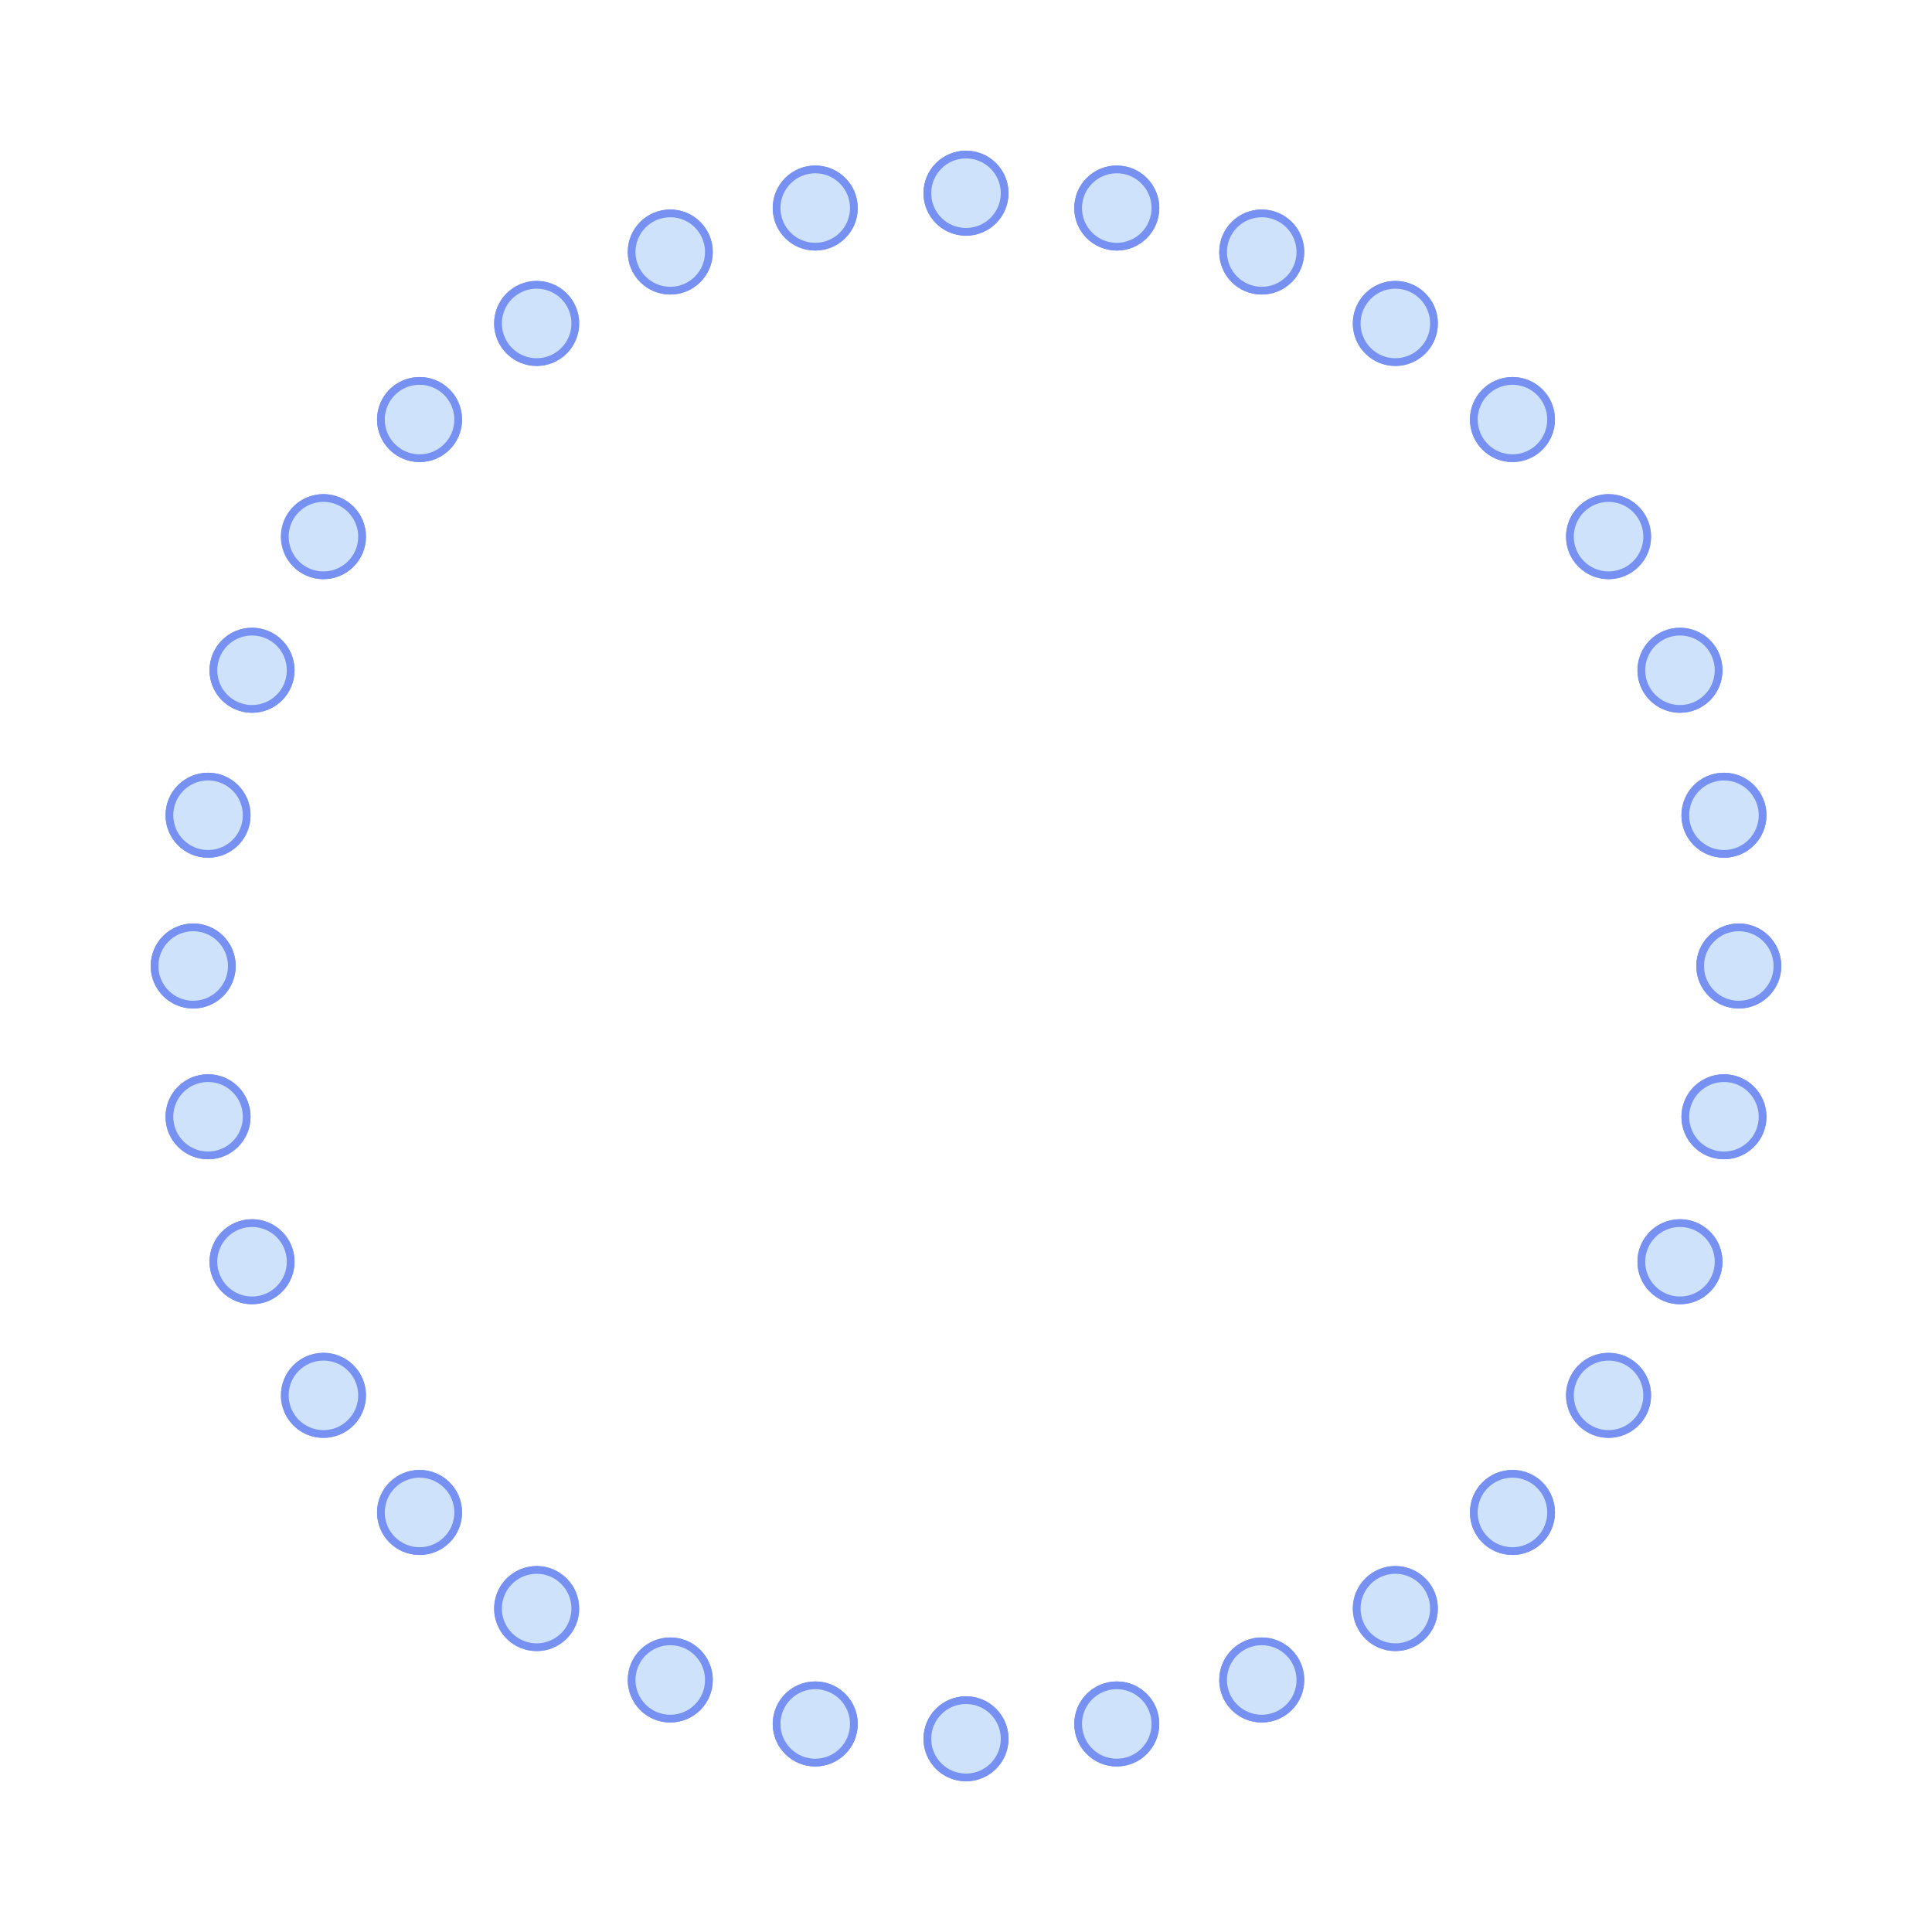
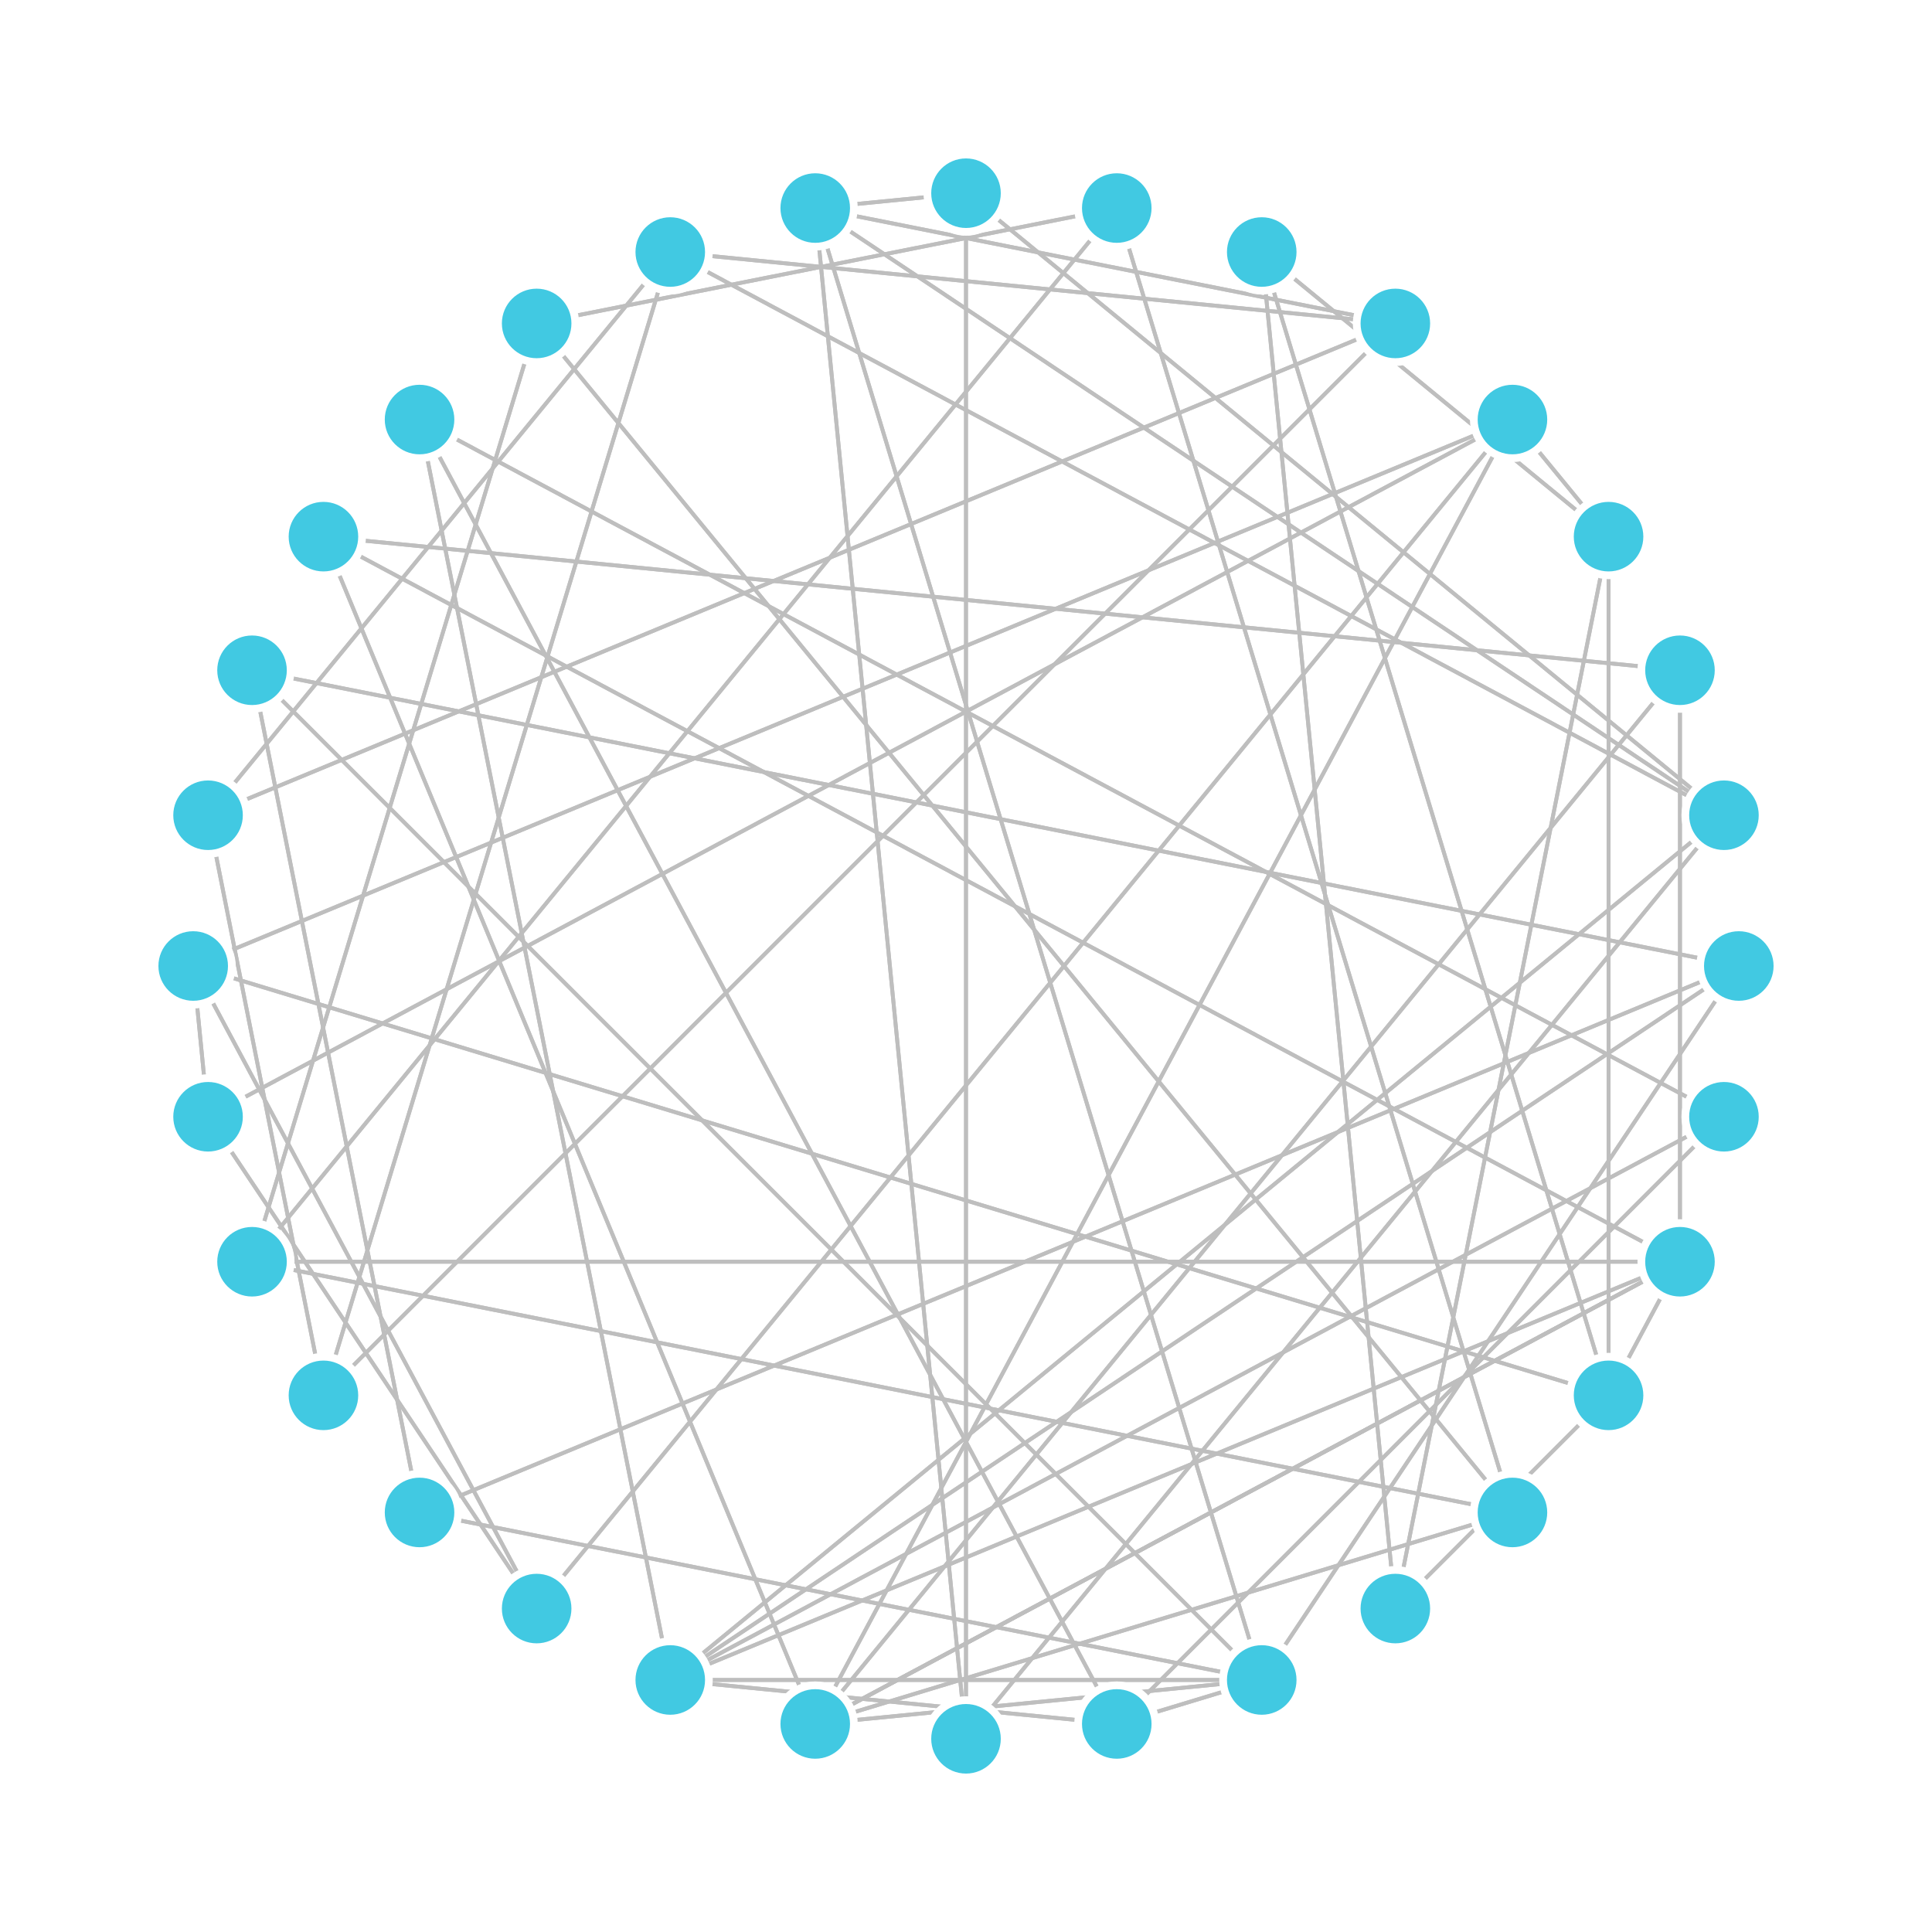
<svg xmlns="http://www.w3.org/2000/svg" width="500" height="500" color-interpolation-filters="sRGB" style="background: transparent;">
  <g transform="matrix(1 0 0 1 0 0)">
    <g fill="none" stroke="none" stroke-dashoffset="0" font-family="sans-serif" font-size="16" font-style="normal" font-variant="normal" font-weight="normal" text-anchor="left" transform="matrix(1 0 0 1 0 0)" visibility="visible">
+       <g transform="matrix(1 0 0 1 210.982 50)">
+         <line x1="39.018" x2="0" y1="0" y2="3.843" fill="none" stroke="rgba(190,190,190,1)" />
+       </g>
+       <g transform="matrix(1 0 0 1 250 210.982)">
+         <line x1="0" x2="196.157" y1="239.018" y2="0" fill="none" stroke="rgba(190,190,190,1)" />
+       </g>
+       <g transform="matrix(1 0 0 1 210.982 53.843)">
+         <line x1="39.018" x2="0" y1="396.157" y2="0" fill="none" stroke="rgba(190,190,190,1)" />
+       </g>
+       <g transform="matrix(1 0 0 1 250 50)">
+         <line x1="0" x2="196.157" y1="0" y2="160.982" fill="none" stroke="rgba(190,190,190,1)" />
+       </g>
+       <g transform="matrix(1 0 0 1 210.982 53.843)">
+         <line x1="0" x2="235.175" y1="0" y2="157.139" fill="none" stroke="rgba(190,190,190,1)" />
+       </g>
+       <g transform="matrix(1 0 0 1 250 50)">
+         <line x1="0" x2="0" y1="400" y2="0" fill="none" stroke="rgba(190,190,190,1)" />
+       </g>
+       <g transform="matrix(1 0 0 1 53.843 210.982)">
+         <line x1="0" x2="29.863" y1="0" y2="150.132" fill="none" stroke="rgba(190,190,190,1)" />
+       </g>
+       <g transform="matrix(1 0 0 1 173.4633 65.224)">
+         <line x1="187.651" x2="0" y1="18.482" y2="0" fill="none" stroke="rgba(190,190,190,1)" />
+       </g>
+       <g transform="matrix(1 0 0 1 53.843 65.224)">
+         <line x1="0" x2="119.62" y1="145.758" y2="0" fill="none" stroke="rgba(190,190,190,1)" />
+       </g>
+       <g transform="matrix(1 0 0 1 83.706 83.706)">
+         <line x1="0" x2="277.408" y1="277.408" y2="0" fill="none" stroke="rgba(190,190,190,1)" />
+       </g>
+       <g transform="matrix(1 0 0 1 83.706 65.224)">
+         <line x1="89.757" x2="0" y1="0" y2="295.89" fill="none" stroke="rgba(190,190,190,1)" />
+       </g>
+       <g transform="matrix(1 0 0 1 53.843 83.706)">
+         <line x1="0" x2="307.271" y1="127.276" y2="0" fill="none" stroke="rgba(190,190,190,1)" />
+       </g>
+       <g transform="matrix(1 0 0 1 173.4633 289.018)">
+         <line x1="272.694" x2="0" y1="0" y2="145.758" fill="none" stroke="rgba(190,190,190,1)" />
+       </g>
+       <g transform="matrix(1 0 0 1 108.5786 108.5786)">
+         <line x1="0" x2="180.439" y1="0" y2="337.578" fill="none" stroke="rgba(190,190,190,1)" />
+       </g>
+       <g transform="matrix(1 0 0 1 289.018 289.018)">
+         <line x1="157.139" x2="0" y1="0" y2="157.139" fill="none" stroke="rgba(190,190,190,1)" />
+       </g>
+       <g transform="matrix(1 0 0 1 108.5786 108.5786)">
+         <line x1="0" x2="64.885" y1="0" y2="326.197" fill="none" stroke="rgba(190,190,190,1)" />
+       </g>
+       <g transform="matrix(1 0 0 1 173.4633 434.776)">
+         <line x1="0" x2="115.555" y1="0" y2="11.381" fill="none" stroke="rgba(190,190,190,1)" />
+       </g>
+       <g transform="matrix(1 0 0 1 108.5786 108.5786)">
+         <line x1="337.578" x2="0" y1="180.439" y2="0" fill="none" stroke="rgba(190,190,190,1)" />
+       </g>
+       <g transform="matrix(1 0 0 1 108.5786 250)">
+         <line x1="0" x2="341.421" y1="141.421" y2="0" fill="none" stroke="rgba(190,190,190,1)" />
+       </g>
+       <g transform="matrix(1 0 0 1 65.224 173.4633)">
+         <line x1="0" x2="261.313" y1="0" y2="261.313" fill="none" stroke="rgba(190,190,190,1)" />
+       </g>
+       <g transform="matrix(1 0 0 1 326.5367 250)">
+         <line x1="123.463" x2="0" y1="0" y2="184.776" fill="none" stroke="rgba(190,190,190,1)" />
+       </g>
+       <g transform="matrix(1 0 0 1 65.224 173.4633)">
+         <line x1="43.355" x2="0" y1="217.958" y2="0" fill="none" stroke="rgba(190,190,190,1)" />
+       </g>
+       <g transform="matrix(1 0 0 1 65.224 173.4633)">
+         <line x1="0" x2="384.776" y1="0" y2="76.537" fill="none" stroke="rgba(190,190,190,1)" />
+       </g>
+       <g transform="matrix(1 0 0 1 108.5786 391.4214)">
+         <line x1="0" x2="217.958" y1="0" y2="43.355" fill="none" stroke="rgba(190,190,190,1)" />
+       </g>
+       <g transform="matrix(1 0 0 1 326.5367 65.224)">
+         <line x1="34.577" x2="0" y1="351.07" y2="0" fill="none" stroke="rgba(190,190,190,1)" />
+       </g>
+       <g transform="matrix(1 0 0 1 416.294 138.886)">
+         <line x1="0" x2="0" y1="0" y2="222.228" fill="none" stroke="rgba(190,190,190,1)" />
+       </g>
+       <g transform="matrix(1 0 0 1 361.114 361.114)">
+         <line x1="0" x2="55.18" y1="55.18" y2="0" fill="none" stroke="rgba(190,190,190,1)" />
+       </g>
+       <g transform="matrix(1 0 0 1 326.5367 65.224)">
+         <line x1="0" x2="89.757" y1="0" y2="73.662" fill="none" stroke="rgba(190,190,190,1)" />
+       </g>
+       <g transform="matrix(1 0 0 1 326.5367 65.224)">
+         <line x1="0" x2="89.757" y1="0" y2="295.89" fill="none" stroke="rgba(190,190,190,1)" />
+       </g>
+       <g transform="matrix(1 0 0 1 361.114 138.886)">
+         <line x1="0" x2="55.18" y1="277.408" y2="0" fill="none" stroke="rgba(190,190,190,1)" />
+       </g>
+       <g transform="matrix(1 0 0 1 50 250)">
+         <line x1="88.886" x2="0" y1="166.294" y2="0" fill="none" stroke="rgba(190,190,190,1)" />
+       </g>
+       <g transform="matrix(1 0 0 1 53.843 108.5786)">
+         <line x1="0" x2="337.578" y1="180.439" y2="0" fill="none" stroke="rgba(190,190,190,1)" />
+       </g>
+       <g transform="matrix(1 0 0 1 50 250)">
+         <line x1="3.843" x2="0" y1="39.018" y2="0" fill="none" stroke="rgba(190,190,190,1)" />
+       </g>
+       <g transform="matrix(1 0 0 1 138.886 108.5786)">
+         <line x1="252.535" x2="0" y1="0" y2="307.715" fill="none" stroke="rgba(190,190,190,1)" />
+       </g>
+       <g transform="matrix(1 0 0 1 53.843 289.018)">
+         <line x1="85.043" x2="0" y1="127.276" y2="0" fill="none" stroke="rgba(190,190,190,1)" />
+       </g>
+       <g transform="matrix(1 0 0 1 50 108.5786)">
+         <line x1="0" x2="341.421" y1="141.421" y2="0" fill="none" stroke="rgba(190,190,190,1)" />
+       </g>
+       <g transform="matrix(1 0 0 1 83.706 138.886)">
+         <line x1="0" x2="351.07" y1="0" y2="187.651" fill="none" stroke="rgba(190,190,190,1)" />
+       </g>
+       <g transform="matrix(1 0 0 1 210.982 173.4633)">
+         <line x1="223.794" x2="0" y1="0" y2="272.694" fill="none" stroke="rgba(190,190,190,1)" />
+       </g>
+       <g transform="matrix(1 0 0 1 434.776 173.4633)">
+         <line x1="0" x2="0" y1="0" y2="153.073" fill="none" stroke="rgba(190,190,190,1)" />
+       </g>
+       <g transform="matrix(1 0 0 1 83.706 138.886)">
+         <line x1="0" x2="127.276" y1="0" y2="307.271" fill="none" stroke="rgba(190,190,190,1)" />
+       </g>
+       <g transform="matrix(1 0 0 1 210.982 326.5367)">
+         <line x1="0" x2="223.794" y1="119.62" y2="0" fill="none" stroke="rgba(190,190,190,1)" />
+       </g>
+       <g transform="matrix(1 0 0 1 83.706 138.886)">
+         <line x1="0" x2="351.07" y1="0" y2="34.577" fill="none" stroke="rgba(190,190,190,1)" />
+       </g>
+       <g transform="matrix(1 0 0 1 65.224 326.5367)">
+         <line x1="326.197" x2="0" y1="64.885" y2="0" fill="none" stroke="rgba(190,190,190,1)" />
+       </g>
+       <g transform="matrix(1 0 0 1 138.886 53.843)">
+         <line x1="0" x2="150.132" y1="29.863" y2="0" fill="none" stroke="rgba(190,190,190,1)" />
+       </g>
+       <g transform="matrix(1 0 0 1 65.224 53.843)">
+         <line x1="223.794" x2="0" y1="0" y2="272.694" fill="none" stroke="rgba(190,190,190,1)" />
+       </g>
+       <g transform="matrix(1 0 0 1 138.886 83.706)">
+         <line x1="0" x2="252.535" y1="0" y2="307.715" fill="none" stroke="rgba(190,190,190,1)" />
+       </g>
+       <g transform="matrix(1 0 0 1 65.224 83.706)">
+         <line x1="0" x2="73.662" y1="242.831" y2="0" fill="none" stroke="rgba(190,190,190,1)" />
+       </g>
+       <g transform="matrix(1 0 0 1 289.018 53.843)">
+         <line x1="0" x2="102.403" y1="0" y2="337.578" fill="none" stroke="rgba(190,190,190,1)" />
+       </g>
+       <g transform="matrix(1 0 0 1 173.4633 65.224)">
+         <line x1="0" x2="272.694" y1="0" y2="145.758" fill="none" stroke="rgba(190,190,190,1)" />
+       </g>
+       <g transform="matrix(1 0 0 1 173.4633 250)">
+         <line x1="276.537" x2="0" y1="0" y2="184.776" fill="none" stroke="rgba(190,190,190,1)" />
+       </g>
+       <g transform="matrix(1 0 0 1 210.982 53.843)">
+         <line x1="150.132" x2="0" y1="29.863" y2="0" fill="none" stroke="rgba(190,190,190,1)" />
+       </g>
+       <g transform="matrix(1 0 0 1 289.018 434.776)">
+         <line x1="0" x2="37.519" y1="11.381" y2="0" fill="none" stroke="rgba(190,190,190,1)" />
+       </g>
+       <g transform="matrix(1 0 0 1 50 250)">
+         <line x1="0" x2="366.294" y1="0" y2="111.114" fill="none" stroke="rgba(190,190,190,1)" />
+       </g>
+       <g transform="matrix(1 0 0 1 65.224 326.5367)">
+         <line x1="0" x2="369.552" y1="0" y2="0" fill="none" stroke="rgba(190,190,190,1)" />
+       </g>
+       <g transform="matrix(1 0 0 1 391.4214 108.5786)">
+         <line x1="24.873" x2="0" y1="30.307" y2="0" fill="none" stroke="rgba(190,190,190,1)" />
+       </g>
+       <g transform="matrix(1 0 0 1 210.982 391.4214)">
+         <line x1="180.439" x2="0" y1="0" y2="54.736" fill="none" stroke="rgba(190,190,190,1)" />
+       </g>
+       <g transform="matrix(1 0 0 1 173.4633 210.982)">
+         <line x1="272.694" x2="0" y1="0" y2="223.794" fill="none" stroke="rgba(190,190,190,1)" />
+       </g>
+       <g transform="matrix(1 0 0 1 416.294 326.5367)">
+         <line x1="0" x2="18.482" y1="34.577" y2="0" fill="none" stroke="rgba(190,190,190,1)" />
+       </g>
+       <g transform="matrix(1 0 0 1 210.982 53.843)">
+         <line x1="0" x2="115.555" y1="0" y2="380.933" fill="none" stroke="rgba(190,190,190,1)" />
+       </g>
+       <g transform="matrix(1 0 0 1 210.982 108.5786)">
+         <line x1="180.439" x2="0" y1="0" y2="337.578" fill="none" stroke="rgba(190,190,190,1)" />
+       </g>
+       <g transform="matrix(1 0 0 1 173.4633 326.5367)">
+         <line x1="261.313" x2="0" y1="0" y2="108.239" fill="none" stroke="rgba(190,190,190,1)" />
+       </g>
+       <g transform="matrix(1 0 0 1 210.982 434.776)">
+         <line x1="0" x2="115.555" y1="11.381" y2="0" fill="none" stroke="rgba(190,190,190,1)" />
+       </g>
+       <g transform="matrix(1 0 0 1 210.982 326.5367)">
+         <line x1="0" x2="223.794" y1="119.62" y2="0" fill="none" stroke="rgba(190,190,190,1)" />
+       </g>
+       <g transform="matrix(1 0 0 1 173.4633 434.776)">
+         <line x1="153.073" x2="0" y1="0" y2="0" fill="none" stroke="rgba(190,190,190,1)" />
+       </g>
      <g stroke-width="2" transform="matrix(1 0 0 1 450 250)">
-         <circle cx="10" cy="10" r="10" fill="rgba(207,226,252,1)" stroke="rgba(118,145,241,1)" transform="translate(-10 -10)" />
+         <circle cx="10" cy="10" r="10" fill="rgba(65,201,226,1)" stroke="rgba(255,255,255,1)" transform="translate(-10 -10)" />
      </g>
      <g stroke-width="2" transform="matrix(1 0 0 1 446.157 289.018)">
-         <circle cx="10" cy="10" r="10" fill="rgba(207,226,252,1)" stroke="rgba(118,145,241,1)" transform="translate(-10 -10)" />
+         <circle cx="10" cy="10" r="10" fill="rgba(65,201,226,1)" stroke="rgba(255,255,255,1)" transform="translate(-10 -10)" />
      </g>
      <g stroke-width="2" transform="matrix(1 0 0 1 434.776 326.5367)">
-         <circle cx="10" cy="10" r="10" fill="rgba(207,226,252,1)" stroke="rgba(118,145,241,1)" transform="translate(-10 -10)" />
+         <circle cx="10" cy="10" r="10" fill="rgba(65,201,226,1)" stroke="rgba(255,255,255,1)" transform="translate(-10 -10)" />
      </g>
      <g stroke-width="2" transform="matrix(1 0 0 1 416.294 361.114)">
-         <circle cx="10" cy="10" r="10" fill="rgba(207,226,252,1)" stroke="rgba(118,145,241,1)" transform="translate(-10 -10)" />
+         <circle cx="10" cy="10" r="10" fill="rgba(65,201,226,1)" stroke="rgba(255,255,255,1)" transform="translate(-10 -10)" />
      </g>
      <g stroke-width="2" transform="matrix(1 0 0 1 391.4214 391.4214)">
-         <circle cx="10" cy="10" r="10" fill="rgba(207,226,252,1)" stroke="rgba(118,145,241,1)" transform="translate(-10 -10)" />
+         <circle cx="10" cy="10" r="10" fill="rgba(65,201,226,1)" stroke="rgba(255,255,255,1)" transform="translate(-10 -10)" />
      </g>
      <g stroke-width="2" transform="matrix(1 0 0 1 361.114 416.294)">
-         <circle cx="10" cy="10" r="10" fill="rgba(207,226,252,1)" stroke="rgba(118,145,241,1)" transform="translate(-10 -10)" />
+         <circle cx="10" cy="10" r="10" fill="rgba(65,201,226,1)" stroke="rgba(255,255,255,1)" transform="translate(-10 -10)" />
      </g>
      <g stroke-width="2" transform="matrix(1 0 0 1 326.5367 434.776)">
-         <circle cx="10" cy="10" r="10" fill="rgba(207,226,252,1)" stroke="rgba(118,145,241,1)" transform="translate(-10 -10)" />
+         <circle cx="10" cy="10" r="10" fill="rgba(65,201,226,1)" stroke="rgba(255,255,255,1)" transform="translate(-10 -10)" />
      </g>
      <g stroke-width="2" transform="matrix(1 0 0 1 289.018 446.157)">
-         <circle cx="10" cy="10" r="10" fill="rgba(207,226,252,1)" stroke="rgba(118,145,241,1)" transform="translate(-10 -10)" />
+         <circle cx="10" cy="10" r="10" fill="rgba(65,201,226,1)" stroke="rgba(255,255,255,1)" transform="translate(-10 -10)" />
      </g>
      <g stroke-width="2" transform="matrix(1 0 0 1 250 450)">
-         <circle cx="10" cy="10" r="10" fill="rgba(207,226,252,1)" stroke="rgba(118,145,241,1)" transform="translate(-10 -10)" />
+         <circle cx="10" cy="10" r="10" fill="rgba(65,201,226,1)" stroke="rgba(255,255,255,1)" transform="translate(-10 -10)" />
      </g>
      <g stroke-width="2" transform="matrix(1 0 0 1 210.982 446.157)">
-         <circle cx="10" cy="10" r="10" fill="rgba(207,226,252,1)" stroke="rgba(118,145,241,1)" transform="translate(-10 -10)" />
+         <circle cx="10" cy="10" r="10" fill="rgba(65,201,226,1)" stroke="rgba(255,255,255,1)" transform="translate(-10 -10)" />
      </g>
      <g stroke-width="2" transform="matrix(1 0 0 1 173.4633 434.776)">
-         <circle cx="10" cy="10" r="10" fill="rgba(207,226,252,1)" stroke="rgba(118,145,241,1)" transform="translate(-10 -10)" />
+         <circle cx="10" cy="10" r="10" fill="rgba(65,201,226,1)" stroke="rgba(255,255,255,1)" transform="translate(-10 -10)" />
      </g>
      <g stroke-width="2" transform="matrix(1 0 0 1 138.886 416.294)">
-         <circle cx="10" cy="10" r="10" fill="rgba(207,226,252,1)" stroke="rgba(118,145,241,1)" transform="translate(-10 -10)" />
+         <circle cx="10" cy="10" r="10" fill="rgba(65,201,226,1)" stroke="rgba(255,255,255,1)" transform="translate(-10 -10)" />
      </g>
      <g stroke-width="2" transform="matrix(1 0 0 1 108.5786 391.4214)">
-         <circle cx="10" cy="10" r="10" fill="rgba(207,226,252,1)" stroke="rgba(118,145,241,1)" transform="translate(-10 -10)" />
+         <circle cx="10" cy="10" r="10" fill="rgba(65,201,226,1)" stroke="rgba(255,255,255,1)" transform="translate(-10 -10)" />
      </g>
      <g stroke-width="2" transform="matrix(1 0 0 1 83.706 361.114)">
-         <circle cx="10" cy="10" r="10" fill="rgba(207,226,252,1)" stroke="rgba(118,145,241,1)" transform="translate(-10 -10)" />
+         <circle cx="10" cy="10" r="10" fill="rgba(65,201,226,1)" stroke="rgba(255,255,255,1)" transform="translate(-10 -10)" />
      </g>
      <g stroke-width="2" transform="matrix(1 0 0 1 65.224 326.5367)">
-         <circle cx="10" cy="10" r="10" fill="rgba(207,226,252,1)" stroke="rgba(118,145,241,1)" transform="translate(-10 -10)" />
+         <circle cx="10" cy="10" r="10" fill="rgba(65,201,226,1)" stroke="rgba(255,255,255,1)" transform="translate(-10 -10)" />
      </g>
      <g stroke-width="2" transform="matrix(1 0 0 1 53.843 289.018)">
-         <circle cx="10" cy="10" r="10" fill="rgba(207,226,252,1)" stroke="rgba(118,145,241,1)" transform="translate(-10 -10)" />
+         <circle cx="10" cy="10" r="10" fill="rgba(65,201,226,1)" stroke="rgba(255,255,255,1)" transform="translate(-10 -10)" />
      </g>
      <g stroke-width="2" transform="matrix(1 0 0 1 50 250)">
-         <circle cx="10" cy="10" r="10" fill="rgba(207,226,252,1)" stroke="rgba(118,145,241,1)" transform="translate(-10 -10)" />
+         <circle cx="10" cy="10" r="10" fill="rgba(65,201,226,1)" stroke="rgba(255,255,255,1)" transform="translate(-10 -10)" />
      </g>
      <g stroke-width="2" transform="matrix(1 0 0 1 53.843 210.982)">
-         <circle cx="10" cy="10" r="10" fill="rgba(207,226,252,1)" stroke="rgba(118,145,241,1)" transform="translate(-10 -10)" />
+         <circle cx="10" cy="10" r="10" fill="rgba(65,201,226,1)" stroke="rgba(255,255,255,1)" transform="translate(-10 -10)" />
      </g>
      <g stroke-width="2" transform="matrix(1 0 0 1 65.224 173.4633)">
-         <circle cx="10" cy="10" r="10" fill="rgba(207,226,252,1)" stroke="rgba(118,145,241,1)" transform="translate(-10 -10)" />
+         <circle cx="10" cy="10" r="10" fill="rgba(65,201,226,1)" stroke="rgba(255,255,255,1)" transform="translate(-10 -10)" />
      </g>
      <g stroke-width="2" transform="matrix(1 0 0 1 83.706 138.886)">
-         <circle cx="10" cy="10" r="10" fill="rgba(207,226,252,1)" stroke="rgba(118,145,241,1)" transform="translate(-10 -10)" />
+         <circle cx="10" cy="10" r="10" fill="rgba(65,201,226,1)" stroke="rgba(255,255,255,1)" transform="translate(-10 -10)" />
      </g>
      <g stroke-width="2" transform="matrix(1 0 0 1 108.5786 108.5786)">
-         <circle cx="10" cy="10" r="10" fill="rgba(207,226,252,1)" stroke="rgba(118,145,241,1)" transform="translate(-10 -10)" />
+         <circle cx="10" cy="10" r="10" fill="rgba(65,201,226,1)" stroke="rgba(255,255,255,1)" transform="translate(-10 -10)" />
      </g>
      <g stroke-width="2" transform="matrix(1 0 0 1 138.886 83.706)">
-         <circle cx="10" cy="10" r="10" fill="rgba(207,226,252,1)" stroke="rgba(118,145,241,1)" transform="translate(-10 -10)" />
+         <circle cx="10" cy="10" r="10" fill="rgba(65,201,226,1)" stroke="rgba(255,255,255,1)" transform="translate(-10 -10)" />
      </g>
      <g stroke-width="2" transform="matrix(1 0 0 1 173.4633 65.224)">
-         <circle cx="10" cy="10" r="10" fill="rgba(207,226,252,1)" stroke="rgba(118,145,241,1)" transform="translate(-10 -10)" />
+         <circle cx="10" cy="10" r="10" fill="rgba(65,201,226,1)" stroke="rgba(255,255,255,1)" transform="translate(-10 -10)" />
      </g>
      <g stroke-width="2" transform="matrix(1 0 0 1 210.982 53.843)">
-         <circle cx="10" cy="10" r="10" fill="rgba(207,226,252,1)" stroke="rgba(118,145,241,1)" transform="translate(-10 -10)" />
+         <circle cx="10" cy="10" r="10" fill="rgba(65,201,226,1)" stroke="rgba(255,255,255,1)" transform="translate(-10 -10)" />
      </g>
      <g stroke-width="2" transform="matrix(1 0 0 1 250 50)">
-         <circle cx="10" cy="10" r="10" fill="rgba(207,226,252,1)" stroke="rgba(118,145,241,1)" transform="translate(-10 -10)" />
+         <circle cx="10" cy="10" r="10" fill="rgba(65,201,226,1)" stroke="rgba(255,255,255,1)" transform="translate(-10 -10)" />
      </g>
      <g stroke-width="2" transform="matrix(1 0 0 1 289.018 53.843)">
-         <circle cx="10" cy="10" r="10" fill="rgba(207,226,252,1)" stroke="rgba(118,145,241,1)" transform="translate(-10 -10)" />
+         <circle cx="10" cy="10" r="10" fill="rgba(65,201,226,1)" stroke="rgba(255,255,255,1)" transform="translate(-10 -10)" />
      </g>
      <g stroke-width="2" transform="matrix(1 0 0 1 326.5367 65.224)">
-         <circle cx="10" cy="10" r="10" fill="rgba(207,226,252,1)" stroke="rgba(118,145,241,1)" transform="translate(-10 -10)" />
+         <circle cx="10" cy="10" r="10" fill="rgba(65,201,226,1)" stroke="rgba(255,255,255,1)" transform="translate(-10 -10)" />
      </g>
      <g stroke-width="2" transform="matrix(1 0 0 1 361.114 83.706)">
-         <circle cx="10" cy="10" r="10" fill="rgba(207,226,252,1)" stroke="rgba(118,145,241,1)" transform="translate(-10 -10)" />
+         <circle cx="10" cy="10" r="10" fill="rgba(65,201,226,1)" stroke="rgba(255,255,255,1)" transform="translate(-10 -10)" />
      </g>
      <g stroke-width="2" transform="matrix(1 0 0 1 391.4214 108.5786)">
-         <circle cx="10" cy="10" r="10" fill="rgba(207,226,252,1)" stroke="rgba(118,145,241,1)" transform="translate(-10 -10)" />
+         <circle cx="10" cy="10" r="10" fill="rgba(65,201,226,1)" stroke="rgba(255,255,255,1)" transform="translate(-10 -10)" />
      </g>
      <g stroke-width="2" transform="matrix(1 0 0 1 416.294 138.886)">
-         <circle cx="10" cy="10" r="10" fill="rgba(207,226,252,1)" stroke="rgba(118,145,241,1)" transform="translate(-10 -10)" />
+         <circle cx="10" cy="10" r="10" fill="rgba(65,201,226,1)" stroke="rgba(255,255,255,1)" transform="translate(-10 -10)" />
      </g>
      <g stroke-width="2" transform="matrix(1 0 0 1 434.776 173.4633)">
-         <circle cx="10" cy="10" r="10" fill="rgba(207,226,252,1)" stroke="rgba(118,145,241,1)" transform="translate(-10 -10)" />
+         <circle cx="10" cy="10" r="10" fill="rgba(65,201,226,1)" stroke="rgba(255,255,255,1)" transform="translate(-10 -10)" />
      </g>
      <g stroke-width="2" transform="matrix(1 0 0 1 446.157 210.982)">
-         <circle cx="10" cy="10" r="10" fill="rgba(207,226,252,1)" stroke="rgba(118,145,241,1)" transform="translate(-10 -10)" />
+         <circle cx="10" cy="10" r="10" fill="rgba(65,201,226,1)" stroke="rgba(255,255,255,1)" transform="translate(-10 -10)" />
+       </g>
+       <g transform="matrix(1 0 0 1 210.982 50)">
+         <line x1="39.018" x2="0" y1="0" y2="3.843" fill="none" stroke="rgba(190,190,190,1)" />
+       </g>
+       <g transform="matrix(1 0 0 1 250 210.982)">
+         <line x1="0" x2="196.157" y1="239.018" y2="0" fill="none" stroke="rgba(190,190,190,1)" />
+       </g>
+       <g transform="matrix(1 0 0 1 210.982 53.843)">
+         <line x1="39.018" x2="0" y1="396.157" y2="0" fill="none" stroke="rgba(190,190,190,1)" />
+       </g>
+       <g transform="matrix(1 0 0 1 250 50)">
+         <line x1="0" x2="196.157" y1="0" y2="160.982" fill="none" stroke="rgba(190,190,190,1)" />
+       </g>
+       <g transform="matrix(1 0 0 1 210.982 53.843)">
+         <line x1="0" x2="235.175" y1="0" y2="157.139" fill="none" stroke="rgba(190,190,190,1)" />
+       </g>
+       <g transform="matrix(1 0 0 1 250 50)">
+         <line x1="0" x2="0" y1="400" y2="0" fill="none" stroke="rgba(190,190,190,1)" />
+       </g>
+       <g transform="matrix(1 0 0 1 53.843 210.982)">
+         <line x1="0" x2="29.863" y1="0" y2="150.132" fill="none" stroke="rgba(190,190,190,1)" />
+       </g>
+       <g transform="matrix(1 0 0 1 173.4633 65.224)">
+         <line x1="187.651" x2="0" y1="18.482" y2="0" fill="none" stroke="rgba(190,190,190,1)" />
+       </g>
+       <g transform="matrix(1 0 0 1 53.843 65.224)">
+         <line x1="0" x2="119.62" y1="145.758" y2="0" fill="none" stroke="rgba(190,190,190,1)" />
+       </g>
+       <g transform="matrix(1 0 0 1 83.706 83.706)">
+         <line x1="0" x2="277.408" y1="277.408" y2="0" fill="none" stroke="rgba(190,190,190,1)" />
+       </g>
+       <g transform="matrix(1 0 0 1 83.706 65.224)">
+         <line x1="89.757" x2="0" y1="0" y2="295.89" fill="none" stroke="rgba(190,190,190,1)" />
+       </g>
+       <g transform="matrix(1 0 0 1 53.843 83.706)">
+         <line x1="0" x2="307.271" y1="127.276" y2="0" fill="none" stroke="rgba(190,190,190,1)" />
+       </g>
+       <g transform="matrix(1 0 0 1 173.4633 289.018)">
+         <line x1="272.694" x2="0" y1="0" y2="145.758" fill="none" stroke="rgba(190,190,190,1)" />
+       </g>
+       <g transform="matrix(1 0 0 1 108.5786 108.5786)">
+         <line x1="0" x2="180.439" y1="0" y2="337.578" fill="none" stroke="rgba(190,190,190,1)" />
+       </g>
+       <g transform="matrix(1 0 0 1 289.018 289.018)">
+         <line x1="157.139" x2="0" y1="0" y2="157.139" fill="none" stroke="rgba(190,190,190,1)" />
+       </g>
+       <g transform="matrix(1 0 0 1 108.5786 108.5786)">
+         <line x1="0" x2="64.885" y1="0" y2="326.197" fill="none" stroke="rgba(190,190,190,1)" />
+       </g>
+       <g transform="matrix(1 0 0 1 173.4633 434.776)">
+         <line x1="0" x2="115.555" y1="0" y2="11.381" fill="none" stroke="rgba(190,190,190,1)" />
+       </g>
+       <g transform="matrix(1 0 0 1 108.5786 108.5786)">
+         <line x1="337.578" x2="0" y1="180.439" y2="0" fill="none" stroke="rgba(190,190,190,1)" />
+       </g>
+       <g transform="matrix(1 0 0 1 108.5786 250)">
+         <line x1="0" x2="341.421" y1="141.421" y2="0" fill="none" stroke="rgba(190,190,190,1)" />
+       </g>
+       <g transform="matrix(1 0 0 1 65.224 173.4633)">
+         <line x1="0" x2="261.313" y1="0" y2="261.313" fill="none" stroke="rgba(190,190,190,1)" />
+       </g>
+       <g transform="matrix(1 0 0 1 326.5367 250)">
+         <line x1="123.463" x2="0" y1="0" y2="184.776" fill="none" stroke="rgba(190,190,190,1)" />
+       </g>
+       <g transform="matrix(1 0 0 1 65.224 173.4633)">
+         <line x1="43.355" x2="0" y1="217.958" y2="0" fill="none" stroke="rgba(190,190,190,1)" />
+       </g>
+       <g transform="matrix(1 0 0 1 65.224 173.4633)">
+         <line x1="0" x2="384.776" y1="0" y2="76.537" fill="none" stroke="rgba(190,190,190,1)" />
+       </g>
+       <g transform="matrix(1 0 0 1 108.5786 391.4214)">
+         <line x1="0" x2="217.958" y1="0" y2="43.355" fill="none" stroke="rgba(190,190,190,1)" />
+       </g>
+       <g transform="matrix(1 0 0 1 326.5367 65.224)">
+         <line x1="34.577" x2="0" y1="351.07" y2="0" fill="none" stroke="rgba(190,190,190,1)" />
+       </g>
+       <g transform="matrix(1 0 0 1 416.294 138.886)">
+         <line x1="0" x2="0" y1="0" y2="222.228" fill="none" stroke="rgba(190,190,190,1)" />
+       </g>
+       <g transform="matrix(1 0 0 1 361.114 361.114)">
+         <line x1="0" x2="55.18" y1="55.18" y2="0" fill="none" stroke="rgba(190,190,190,1)" />
+       </g>
+       <g transform="matrix(1 0 0 1 326.5367 65.224)">
+         <line x1="0" x2="89.757" y1="0" y2="73.662" fill="none" stroke="rgba(190,190,190,1)" />
+       </g>
+       <g transform="matrix(1 0 0 1 326.5367 65.224)">
+         <line x1="0" x2="89.757" y1="0" y2="295.89" fill="none" stroke="rgba(190,190,190,1)" />
+       </g>
+       <g transform="matrix(1 0 0 1 361.114 138.886)">
+         <line x1="0" x2="55.18" y1="277.408" y2="0" fill="none" stroke="rgba(190,190,190,1)" />
+       </g>
+       <g transform="matrix(1 0 0 1 50 250)">
+         <line x1="88.886" x2="0" y1="166.294" y2="0" fill="none" stroke="rgba(190,190,190,1)" />
+       </g>
+       <g transform="matrix(1 0 0 1 53.843 108.5786)">
+         <line x1="0" x2="337.578" y1="180.439" y2="0" fill="none" stroke="rgba(190,190,190,1)" />
+       </g>
+       <g transform="matrix(1 0 0 1 50 250)">
+         <line x1="3.843" x2="0" y1="39.018" y2="0" fill="none" stroke="rgba(190,190,190,1)" />
+       </g>
+       <g transform="matrix(1 0 0 1 138.886 108.5786)">
+         <line x1="252.535" x2="0" y1="0" y2="307.715" fill="none" stroke="rgba(190,190,190,1)" />
+       </g>
+       <g transform="matrix(1 0 0 1 53.843 289.018)">
+         <line x1="85.043" x2="0" y1="127.276" y2="0" fill="none" stroke="rgba(190,190,190,1)" />
+       </g>
+       <g transform="matrix(1 0 0 1 50 108.5786)">
+         <line x1="0" x2="341.421" y1="141.421" y2="0" fill="none" stroke="rgba(190,190,190,1)" />
+       </g>
+       <g transform="matrix(1 0 0 1 83.706 138.886)">
+         <line x1="0" x2="351.07" y1="0" y2="187.651" fill="none" stroke="rgba(190,190,190,1)" />
+       </g>
+       <g transform="matrix(1 0 0 1 210.982 173.4633)">
+         <line x1="223.794" x2="0" y1="0" y2="272.694" fill="none" stroke="rgba(190,190,190,1)" />
+       </g>
+       <g transform="matrix(1 0 0 1 434.776 173.4633)">
+         <line x1="0" x2="0" y1="0" y2="153.073" fill="none" stroke="rgba(190,190,190,1)" />
+       </g>
+       <g transform="matrix(1 0 0 1 83.706 138.886)">
+         <line x1="0" x2="127.276" y1="0" y2="307.271" fill="none" stroke="rgba(190,190,190,1)" />
+       </g>
+       <g transform="matrix(1 0 0 1 210.982 326.5367)">
+         <line x1="0" x2="223.794" y1="119.62" y2="0" fill="none" stroke="rgba(190,190,190,1)" />
+       </g>
+       <g transform="matrix(1 0 0 1 83.706 138.886)">
+         <line x1="0" x2="351.07" y1="0" y2="34.577" fill="none" stroke="rgba(190,190,190,1)" />
+       </g>
+       <g transform="matrix(1 0 0 1 65.224 326.5367)">
+         <line x1="326.197" x2="0" y1="64.885" y2="0" fill="none" stroke="rgba(190,190,190,1)" />
+       </g>
+       <g transform="matrix(1 0 0 1 138.886 53.843)">
+         <line x1="0" x2="150.132" y1="29.863" y2="0" fill="none" stroke="rgba(190,190,190,1)" />
+       </g>
+       <g transform="matrix(1 0 0 1 65.224 53.843)">
+         <line x1="223.794" x2="0" y1="0" y2="272.694" fill="none" stroke="rgba(190,190,190,1)" />
+       </g>
+       <g transform="matrix(1 0 0 1 138.886 83.706)">
+         <line x1="0" x2="252.535" y1="0" y2="307.715" fill="none" stroke="rgba(190,190,190,1)" />
+       </g>
+       <g transform="matrix(1 0 0 1 65.224 83.706)">
+         <line x1="0" x2="73.662" y1="242.831" y2="0" fill="none" stroke="rgba(190,190,190,1)" />
+       </g>
+       <g transform="matrix(1 0 0 1 289.018 53.843)">
+         <line x1="0" x2="102.403" y1="0" y2="337.578" fill="none" stroke="rgba(190,190,190,1)" />
+       </g>
+       <g transform="matrix(1 0 0 1 173.4633 65.224)">
+         <line x1="0" x2="272.694" y1="0" y2="145.758" fill="none" stroke="rgba(190,190,190,1)" />
+       </g>
+       <g transform="matrix(1 0 0 1 173.4633 250)">
+         <line x1="276.537" x2="0" y1="0" y2="184.776" fill="none" stroke="rgba(190,190,190,1)" />
+       </g>
+       <g transform="matrix(1 0 0 1 210.982 53.843)">
+         <line x1="150.132" x2="0" y1="29.863" y2="0" fill="none" stroke="rgba(190,190,190,1)" />
+       </g>
+       <g transform="matrix(1 0 0 1 289.018 434.776)">
+         <line x1="0" x2="37.519" y1="11.381" y2="0" fill="none" stroke="rgba(190,190,190,1)" />
+       </g>
+       <g transform="matrix(1 0 0 1 50 250)">
+         <line x1="0" x2="366.294" y1="0" y2="111.114" fill="none" stroke="rgba(190,190,190,1)" />
+       </g>
+       <g transform="matrix(1 0 0 1 65.224 326.5367)">
+         <line x1="0" x2="369.552" y1="0" y2="0" fill="none" stroke="rgba(190,190,190,1)" />
+       </g>
+       <g transform="matrix(1 0 0 1 391.4214 108.5786)">
+         <line x1="24.873" x2="0" y1="30.307" y2="0" fill="none" stroke="rgba(190,190,190,1)" />
+       </g>
+       <g transform="matrix(1 0 0 1 210.982 391.4214)">
+         <line x1="180.439" x2="0" y1="0" y2="54.736" fill="none" stroke="rgba(190,190,190,1)" />
+       </g>
+       <g transform="matrix(1 0 0 1 173.4633 210.982)">
+         <line x1="272.694" x2="0" y1="0" y2="223.794" fill="none" stroke="rgba(190,190,190,1)" />
+       </g>
+       <g transform="matrix(1 0 0 1 416.294 326.5367)">
+         <line x1="0" x2="18.482" y1="34.577" y2="0" fill="none" stroke="rgba(190,190,190,1)" />
+       </g>
+       <g transform="matrix(1 0 0 1 210.982 53.843)">
+         <line x1="0" x2="115.555" y1="0" y2="380.933" fill="none" stroke="rgba(190,190,190,1)" />
+       </g>
+       <g transform="matrix(1 0 0 1 210.982 108.5786)">
+         <line x1="180.439" x2="0" y1="0" y2="337.578" fill="none" stroke="rgba(190,190,190,1)" />
+       </g>
+       <g transform="matrix(1 0 0 1 173.4633 326.5367)">
+         <line x1="261.313" x2="0" y1="0" y2="108.239" fill="none" stroke="rgba(190,190,190,1)" />
+       </g>
+       <g transform="matrix(1 0 0 1 210.982 434.776)">
+         <line x1="0" x2="115.555" y1="11.381" y2="0" fill="none" stroke="rgba(190,190,190,1)" />
+       </g>
+       <g transform="matrix(1 0 0 1 210.982 326.5367)">
+         <line x1="0" x2="223.794" y1="119.62" y2="0" fill="none" stroke="rgba(190,190,190,1)" />
+       </g>
+       <g transform="matrix(1 0 0 1 173.4633 434.776)">
+         <line x1="153.073" x2="0" y1="0" y2="0" fill="none" stroke="rgba(190,190,190,1)" />
      </g>
      <g stroke-width="2" transform="matrix(1 0 0 1 450 250)">
-         <circle cx="10" cy="10" r="10" fill="rgba(207,226,252,1)" stroke="rgba(118,145,241,1)" transform="translate(-10 -10)" />
+         <circle cx="10" cy="10" r="10" fill="rgba(65,201,226,1)" stroke="rgba(255,255,255,1)" transform="translate(-10 -10)" />
      </g>
      <g stroke-width="2" transform="matrix(1 0 0 1 446.157 289.018)">
-         <circle cx="10" cy="10" r="10" fill="rgba(207,226,252,1)" stroke="rgba(118,145,241,1)" transform="translate(-10 -10)" />
+         <circle cx="10" cy="10" r="10" fill="rgba(65,201,226,1)" stroke="rgba(255,255,255,1)" transform="translate(-10 -10)" />
      </g>
      <g stroke-width="2" transform="matrix(1 0 0 1 434.776 326.5367)">
-         <circle cx="10" cy="10" r="10" fill="rgba(207,226,252,1)" stroke="rgba(118,145,241,1)" transform="translate(-10 -10)" />
+         <circle cx="10" cy="10" r="10" fill="rgba(65,201,226,1)" stroke="rgba(255,255,255,1)" transform="translate(-10 -10)" />
      </g>
      <g stroke-width="2" transform="matrix(1 0 0 1 416.294 361.114)">
-         <circle cx="10" cy="10" r="10" fill="rgba(207,226,252,1)" stroke="rgba(118,145,241,1)" transform="translate(-10 -10)" />
+         <circle cx="10" cy="10" r="10" fill="rgba(65,201,226,1)" stroke="rgba(255,255,255,1)" transform="translate(-10 -10)" />
      </g>
      <g stroke-width="2" transform="matrix(1 0 0 1 391.4214 391.4214)">
-         <circle cx="10" cy="10" r="10" fill="rgba(207,226,252,1)" stroke="rgba(118,145,241,1)" transform="translate(-10 -10)" />
+         <circle cx="10" cy="10" r="10" fill="rgba(65,201,226,1)" stroke="rgba(255,255,255,1)" transform="translate(-10 -10)" />
      </g>
      <g stroke-width="2" transform="matrix(1 0 0 1 361.114 416.294)">
-         <circle cx="10" cy="10" r="10" fill="rgba(207,226,252,1)" stroke="rgba(118,145,241,1)" transform="translate(-10 -10)" />
+         <circle cx="10" cy="10" r="10" fill="rgba(65,201,226,1)" stroke="rgba(255,255,255,1)" transform="translate(-10 -10)" />
      </g>
      <g stroke-width="2" transform="matrix(1 0 0 1 326.5367 434.776)">
-         <circle cx="10" cy="10" r="10" fill="rgba(207,226,252,1)" stroke="rgba(118,145,241,1)" transform="translate(-10 -10)" />
+         <circle cx="10" cy="10" r="10" fill="rgba(65,201,226,1)" stroke="rgba(255,255,255,1)" transform="translate(-10 -10)" />
      </g>
      <g stroke-width="2" transform="matrix(1 0 0 1 289.018 446.157)">
-         <circle cx="10" cy="10" r="10" fill="rgba(207,226,252,1)" stroke="rgba(118,145,241,1)" transform="translate(-10 -10)" />
+         <circle cx="10" cy="10" r="10" fill="rgba(65,201,226,1)" stroke="rgba(255,255,255,1)" transform="translate(-10 -10)" />
      </g>
      <g stroke-width="2" transform="matrix(1 0 0 1 250 450)">
-         <circle cx="10" cy="10" r="10" fill="rgba(207,226,252,1)" stroke="rgba(118,145,241,1)" transform="translate(-10 -10)" />
+         <circle cx="10" cy="10" r="10" fill="rgba(65,201,226,1)" stroke="rgba(255,255,255,1)" transform="translate(-10 -10)" />
      </g>
      <g stroke-width="2" transform="matrix(1 0 0 1 210.982 446.157)">
-         <circle cx="10" cy="10" r="10" fill="rgba(207,226,252,1)" stroke="rgba(118,145,241,1)" transform="translate(-10 -10)" />
+         <circle cx="10" cy="10" r="10" fill="rgba(65,201,226,1)" stroke="rgba(255,255,255,1)" transform="translate(-10 -10)" />
      </g>
      <g stroke-width="2" transform="matrix(1 0 0 1 173.4633 434.776)">
-         <circle cx="10" cy="10" r="10" fill="rgba(207,226,252,1)" stroke="rgba(118,145,241,1)" transform="translate(-10 -10)" />
+         <circle cx="10" cy="10" r="10" fill="rgba(65,201,226,1)" stroke="rgba(255,255,255,1)" transform="translate(-10 -10)" />
      </g>
      <g stroke-width="2" transform="matrix(1 0 0 1 138.886 416.294)">
-         <circle cx="10" cy="10" r="10" fill="rgba(207,226,252,1)" stroke="rgba(118,145,241,1)" transform="translate(-10 -10)" />
+         <circle cx="10" cy="10" r="10" fill="rgba(65,201,226,1)" stroke="rgba(255,255,255,1)" transform="translate(-10 -10)" />
      </g>
      <g stroke-width="2" transform="matrix(1 0 0 1 108.5786 391.4214)">
-         <circle cx="10" cy="10" r="10" fill="rgba(207,226,252,1)" stroke="rgba(118,145,241,1)" transform="translate(-10 -10)" />
+         <circle cx="10" cy="10" r="10" fill="rgba(65,201,226,1)" stroke="rgba(255,255,255,1)" transform="translate(-10 -10)" />
      </g>
      <g stroke-width="2" transform="matrix(1 0 0 1 83.706 361.114)">
-         <circle cx="10" cy="10" r="10" fill="rgba(207,226,252,1)" stroke="rgba(118,145,241,1)" transform="translate(-10 -10)" />
+         <circle cx="10" cy="10" r="10" fill="rgba(65,201,226,1)" stroke="rgba(255,255,255,1)" transform="translate(-10 -10)" />
      </g>
      <g stroke-width="2" transform="matrix(1 0 0 1 65.224 326.5367)">
-         <circle cx="10" cy="10" r="10" fill="rgba(207,226,252,1)" stroke="rgba(118,145,241,1)" transform="translate(-10 -10)" />
+         <circle cx="10" cy="10" r="10" fill="rgba(65,201,226,1)" stroke="rgba(255,255,255,1)" transform="translate(-10 -10)" />
      </g>
      <g stroke-width="2" transform="matrix(1 0 0 1 53.843 289.018)">
-         <circle cx="10" cy="10" r="10" fill="rgba(207,226,252,1)" stroke="rgba(118,145,241,1)" transform="translate(-10 -10)" />
+         <circle cx="10" cy="10" r="10" fill="rgba(65,201,226,1)" stroke="rgba(255,255,255,1)" transform="translate(-10 -10)" />
      </g>
      <g stroke-width="2" transform="matrix(1 0 0 1 50 250)">
-         <circle cx="10" cy="10" r="10" fill="rgba(207,226,252,1)" stroke="rgba(118,145,241,1)" transform="translate(-10 -10)" />
+         <circle cx="10" cy="10" r="10" fill="rgba(65,201,226,1)" stroke="rgba(255,255,255,1)" transform="translate(-10 -10)" />
      </g>
      <g stroke-width="2" transform="matrix(1 0 0 1 53.843 210.982)">
-         <circle cx="10" cy="10" r="10" fill="rgba(207,226,252,1)" stroke="rgba(118,145,241,1)" transform="translate(-10 -10)" />
+         <circle cx="10" cy="10" r="10" fill="rgba(65,201,226,1)" stroke="rgba(255,255,255,1)" transform="translate(-10 -10)" />
      </g>
      <g stroke-width="2" transform="matrix(1 0 0 1 65.224 173.4633)">
-         <circle cx="10" cy="10" r="10" fill="rgba(207,226,252,1)" stroke="rgba(118,145,241,1)" transform="translate(-10 -10)" />
+         <circle cx="10" cy="10" r="10" fill="rgba(65,201,226,1)" stroke="rgba(255,255,255,1)" transform="translate(-10 -10)" />
      </g>
      <g stroke-width="2" transform="matrix(1 0 0 1 83.706 138.886)">
-         <circle cx="10" cy="10" r="10" fill="rgba(207,226,252,1)" stroke="rgba(118,145,241,1)" transform="translate(-10 -10)" />
+         <circle cx="10" cy="10" r="10" fill="rgba(65,201,226,1)" stroke="rgba(255,255,255,1)" transform="translate(-10 -10)" />
      </g>
      <g stroke-width="2" transform="matrix(1 0 0 1 108.5786 108.5786)">
-         <circle cx="10" cy="10" r="10" fill="rgba(207,226,252,1)" stroke="rgba(118,145,241,1)" transform="translate(-10 -10)" />
+         <circle cx="10" cy="10" r="10" fill="rgba(65,201,226,1)" stroke="rgba(255,255,255,1)" transform="translate(-10 -10)" />
      </g>
      <g stroke-width="2" transform="matrix(1 0 0 1 138.886 83.706)">
-         <circle cx="10" cy="10" r="10" fill="rgba(207,226,252,1)" stroke="rgba(118,145,241,1)" transform="translate(-10 -10)" />
+         <circle cx="10" cy="10" r="10" fill="rgba(65,201,226,1)" stroke="rgba(255,255,255,1)" transform="translate(-10 -10)" />
      </g>
      <g stroke-width="2" transform="matrix(1 0 0 1 173.4633 65.224)">
-         <circle cx="10" cy="10" r="10" fill="rgba(207,226,252,1)" stroke="rgba(118,145,241,1)" transform="translate(-10 -10)" />
+         <circle cx="10" cy="10" r="10" fill="rgba(65,201,226,1)" stroke="rgba(255,255,255,1)" transform="translate(-10 -10)" />
      </g>
      <g stroke-width="2" transform="matrix(1 0 0 1 210.982 53.843)">
-         <circle cx="10" cy="10" r="10" fill="rgba(207,226,252,1)" stroke="rgba(118,145,241,1)" transform="translate(-10 -10)" />
+         <circle cx="10" cy="10" r="10" fill="rgba(65,201,226,1)" stroke="rgba(255,255,255,1)" transform="translate(-10 -10)" />
      </g>
      <g stroke-width="2" transform="matrix(1 0 0 1 250 50)">
-         <circle cx="10" cy="10" r="10" fill="rgba(207,226,252,1)" stroke="rgba(118,145,241,1)" transform="translate(-10 -10)" />
+         <circle cx="10" cy="10" r="10" fill="rgba(65,201,226,1)" stroke="rgba(255,255,255,1)" transform="translate(-10 -10)" />
      </g>
      <g stroke-width="2" transform="matrix(1 0 0 1 289.018 53.843)">
-         <circle cx="10" cy="10" r="10" fill="rgba(207,226,252,1)" stroke="rgba(118,145,241,1)" transform="translate(-10 -10)" />
+         <circle cx="10" cy="10" r="10" fill="rgba(65,201,226,1)" stroke="rgba(255,255,255,1)" transform="translate(-10 -10)" />
      </g>
      <g stroke-width="2" transform="matrix(1 0 0 1 326.5367 65.224)">
-         <circle cx="10" cy="10" r="10" fill="rgba(207,226,252,1)" stroke="rgba(118,145,241,1)" transform="translate(-10 -10)" />
+         <circle cx="10" cy="10" r="10" fill="rgba(65,201,226,1)" stroke="rgba(255,255,255,1)" transform="translate(-10 -10)" />
      </g>
      <g stroke-width="2" transform="matrix(1 0 0 1 361.114 83.706)">
-         <circle cx="10" cy="10" r="10" fill="rgba(207,226,252,1)" stroke="rgba(118,145,241,1)" transform="translate(-10 -10)" />
+         <circle cx="10" cy="10" r="10" fill="rgba(65,201,226,1)" stroke="rgba(255,255,255,1)" transform="translate(-10 -10)" />
      </g>
      <g stroke-width="2" transform="matrix(1 0 0 1 391.4214 108.5786)">
-         <circle cx="10" cy="10" r="10" fill="rgba(207,226,252,1)" stroke="rgba(118,145,241,1)" transform="translate(-10 -10)" />
+         <circle cx="10" cy="10" r="10" fill="rgba(65,201,226,1)" stroke="rgba(255,255,255,1)" transform="translate(-10 -10)" />
      </g>
      <g stroke-width="2" transform="matrix(1 0 0 1 416.294 138.886)">
-         <circle cx="10" cy="10" r="10" fill="rgba(207,226,252,1)" stroke="rgba(118,145,241,1)" transform="translate(-10 -10)" />
+         <circle cx="10" cy="10" r="10" fill="rgba(65,201,226,1)" stroke="rgba(255,255,255,1)" transform="translate(-10 -10)" />
      </g>
      <g stroke-width="2" transform="matrix(1 0 0 1 434.776 173.4633)">
-         <circle cx="10" cy="10" r="10" fill="rgba(207,226,252,1)" stroke="rgba(118,145,241,1)" transform="translate(-10 -10)" />
+         <circle cx="10" cy="10" r="10" fill="rgba(65,201,226,1)" stroke="rgba(255,255,255,1)" transform="translate(-10 -10)" />
      </g>
      <g stroke-width="2" transform="matrix(1 0 0 1 446.157 210.982)">
-         <circle cx="10" cy="10" r="10" fill="rgba(207,226,252,1)" stroke="rgba(118,145,241,1)" transform="translate(-10 -10)" />
+         <circle cx="10" cy="10" r="10" fill="rgba(65,201,226,1)" stroke="rgba(255,255,255,1)" transform="translate(-10 -10)" />
      </g>
    </g>
  </g>
</svg>
